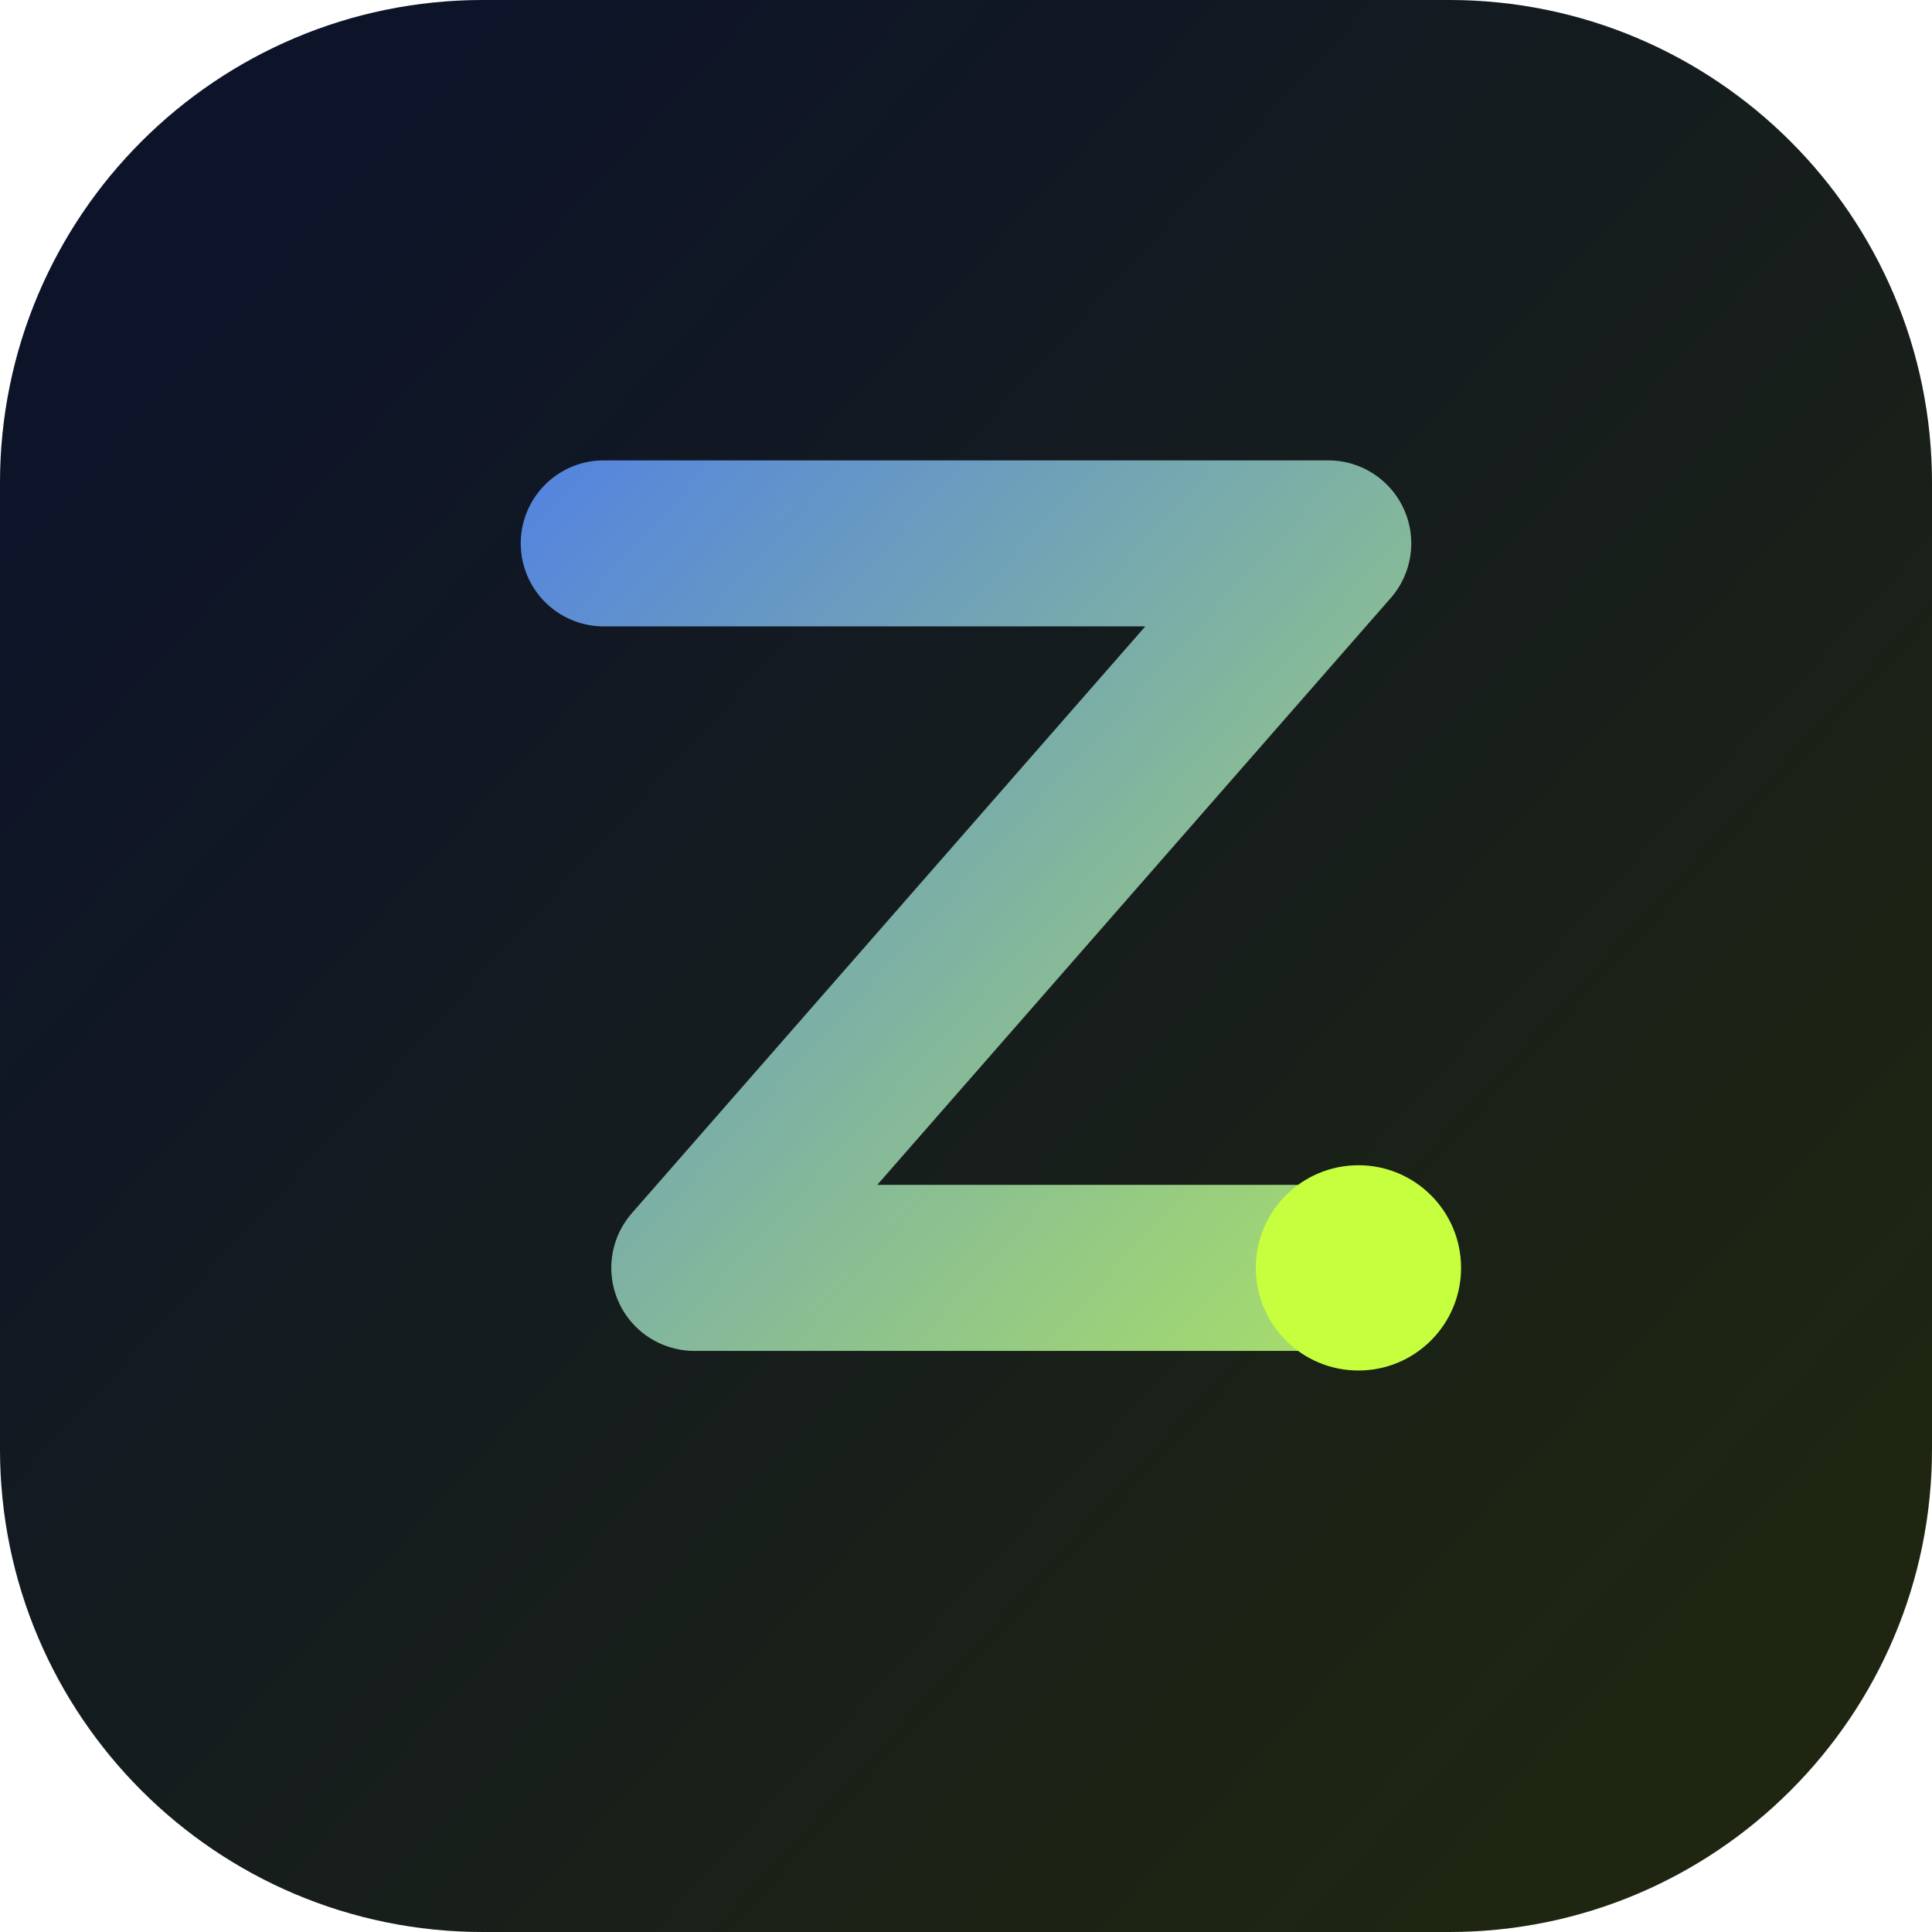
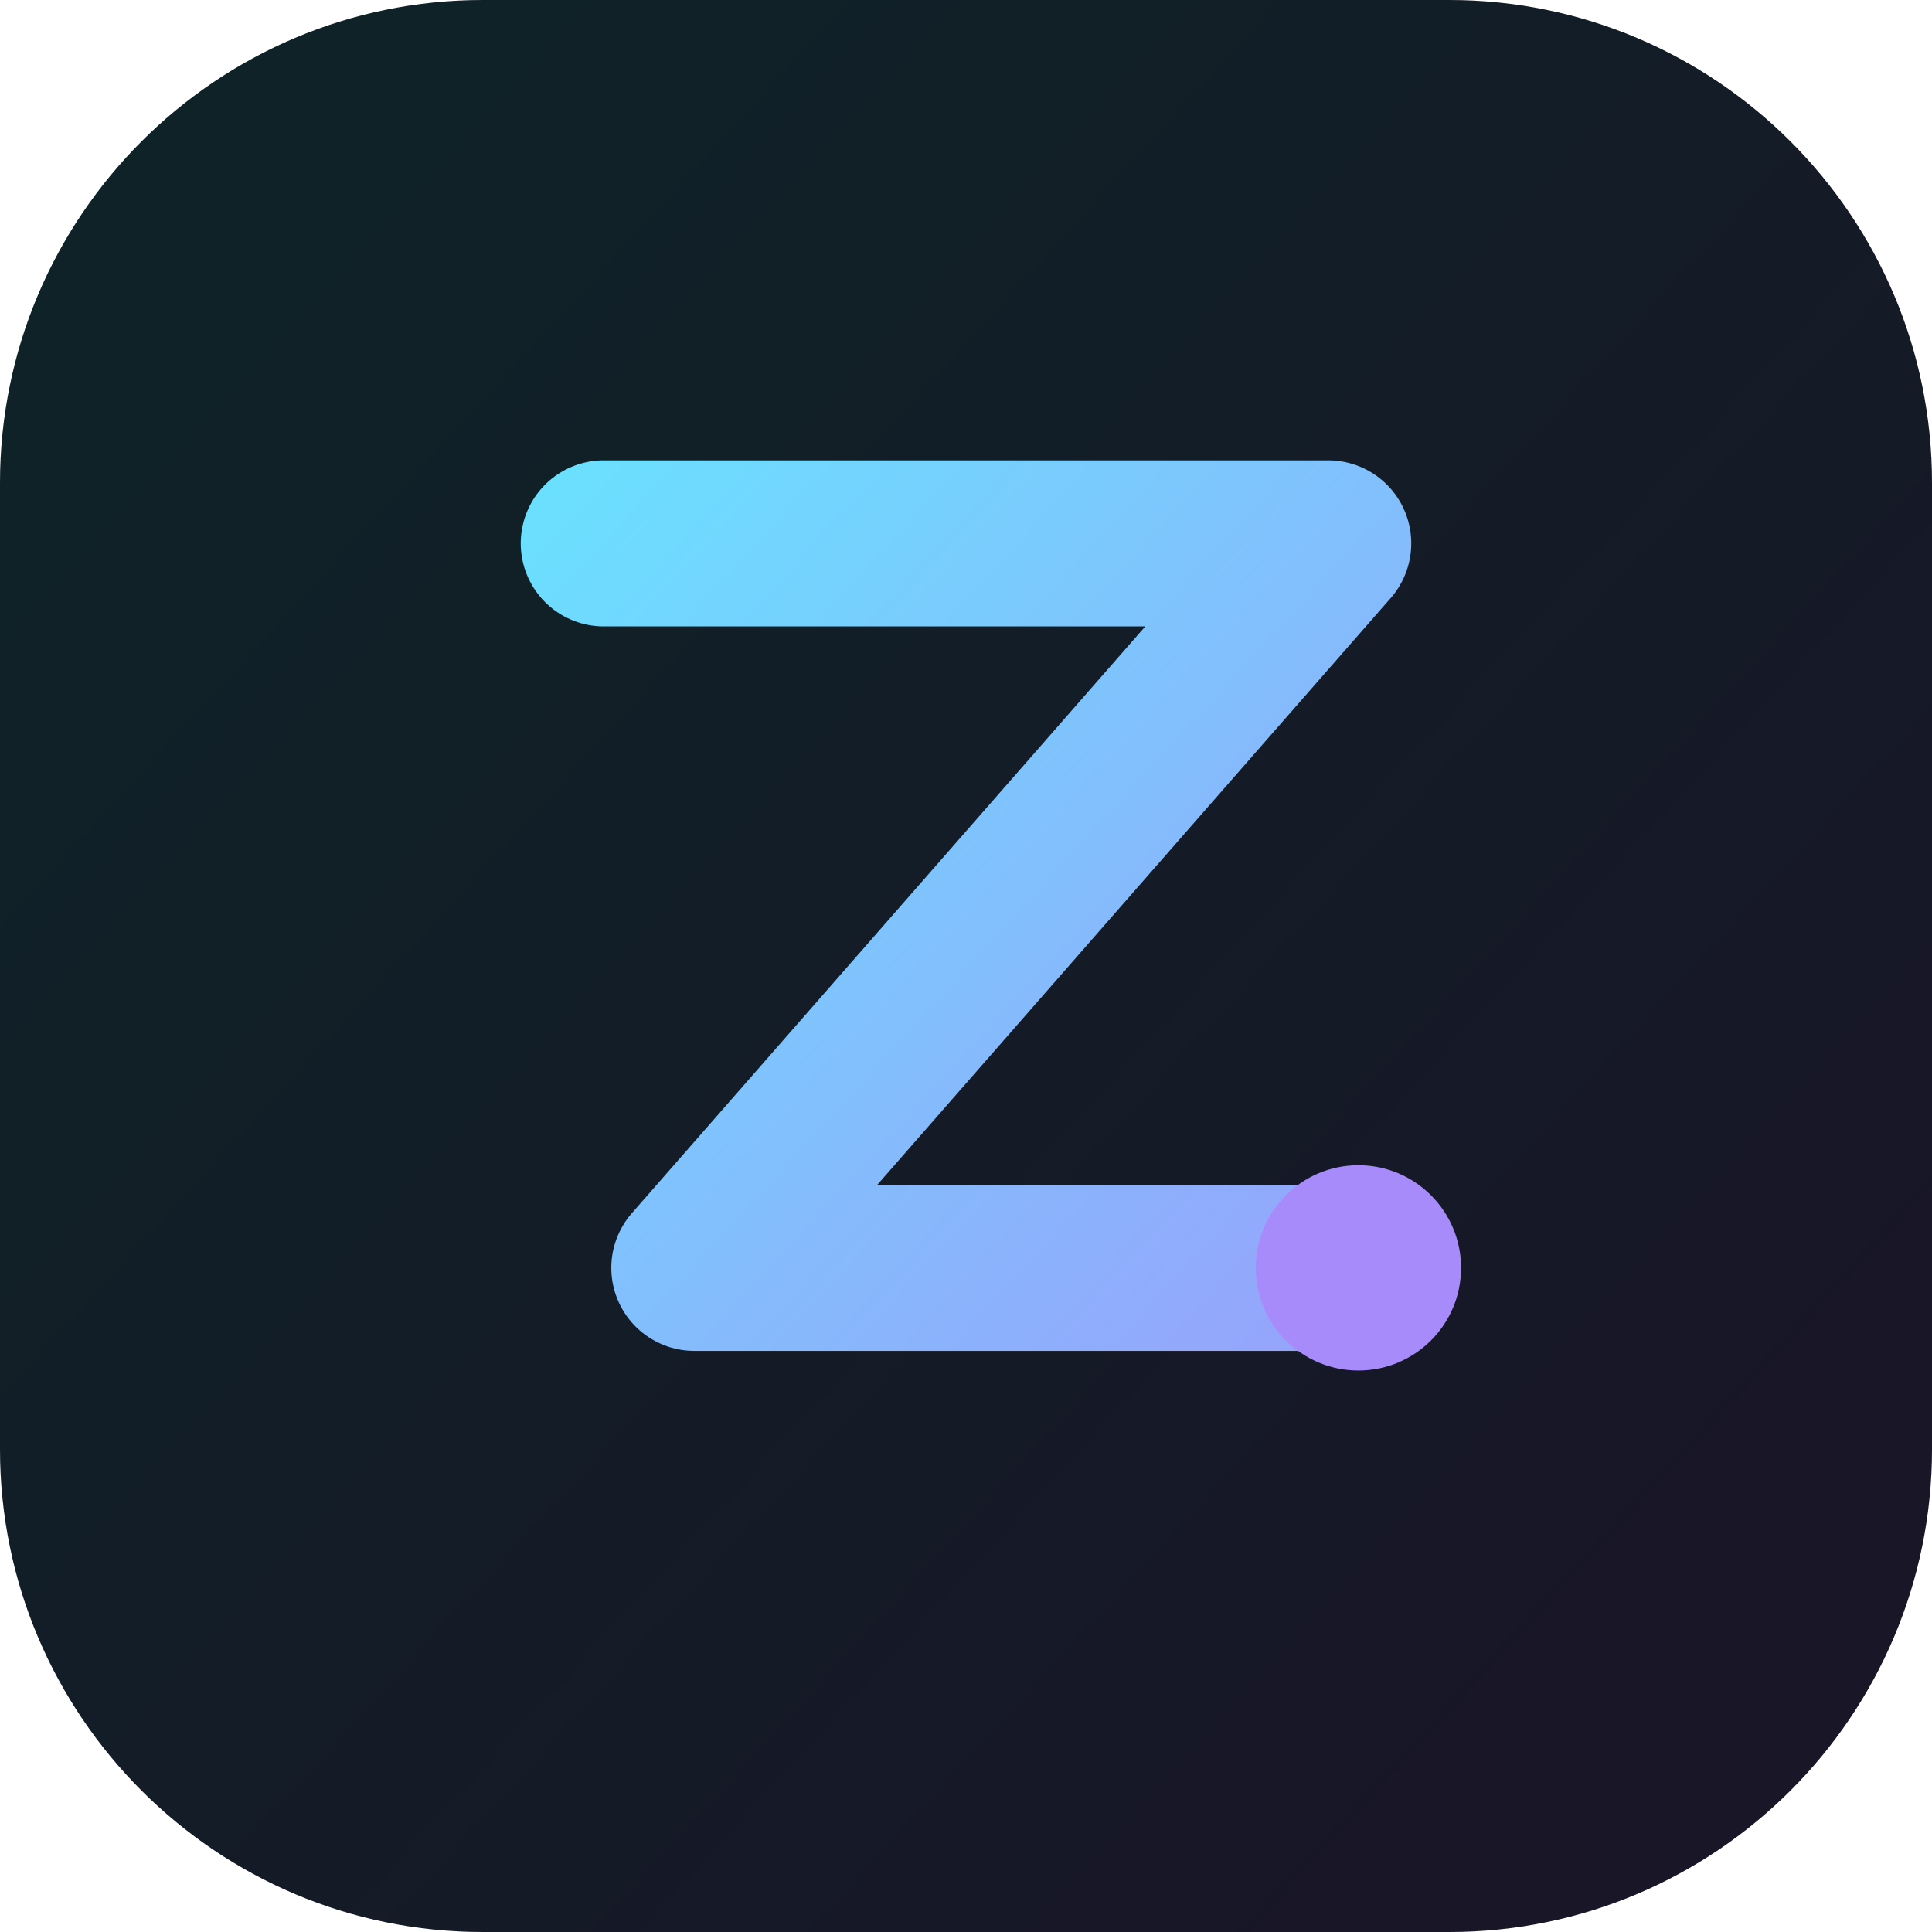
<svg xmlns="http://www.w3.org/2000/svg" width="64" height="64" viewBox="0 0 64 64" role="img" aria-label="ZYNEX">
  <defs>
    <linearGradient id="zynexMarkGradient" x1="8" y1="10" x2="56" y2="54" gradientUnits="userSpaceOnUse">
-       <stop offset="0" stop-color="#3D6BFF" />
-       <stop offset="1" stop-color="#C6FF3E" />
+       <stop offset="0" stop-color="#5EF2FF" />
+       <stop offset="1" stop-color="#A78BFA" />
    </linearGradient>
  </defs>
-   <rect width="64" height="64" rx="16" fill="#07080B" />
+   <rect width="64" height="64" rx="16" fill="#05060A" />
  <rect width="64" height="64" rx="16" fill="url(#zynexMarkGradient)" fill-opacity="0.12" />
  <path d="M20 18H44L23 42H45" stroke="url(#zynexMarkGradient)" stroke-width="5.5" stroke-linecap="round" stroke-linejoin="round" fill="none" />
-   <circle cx="45" cy="42" r="3.4" fill="#C6FF3E" />
+   <circle cx="45" cy="42" r="3.4" fill="#A78BFA" />
</svg>
